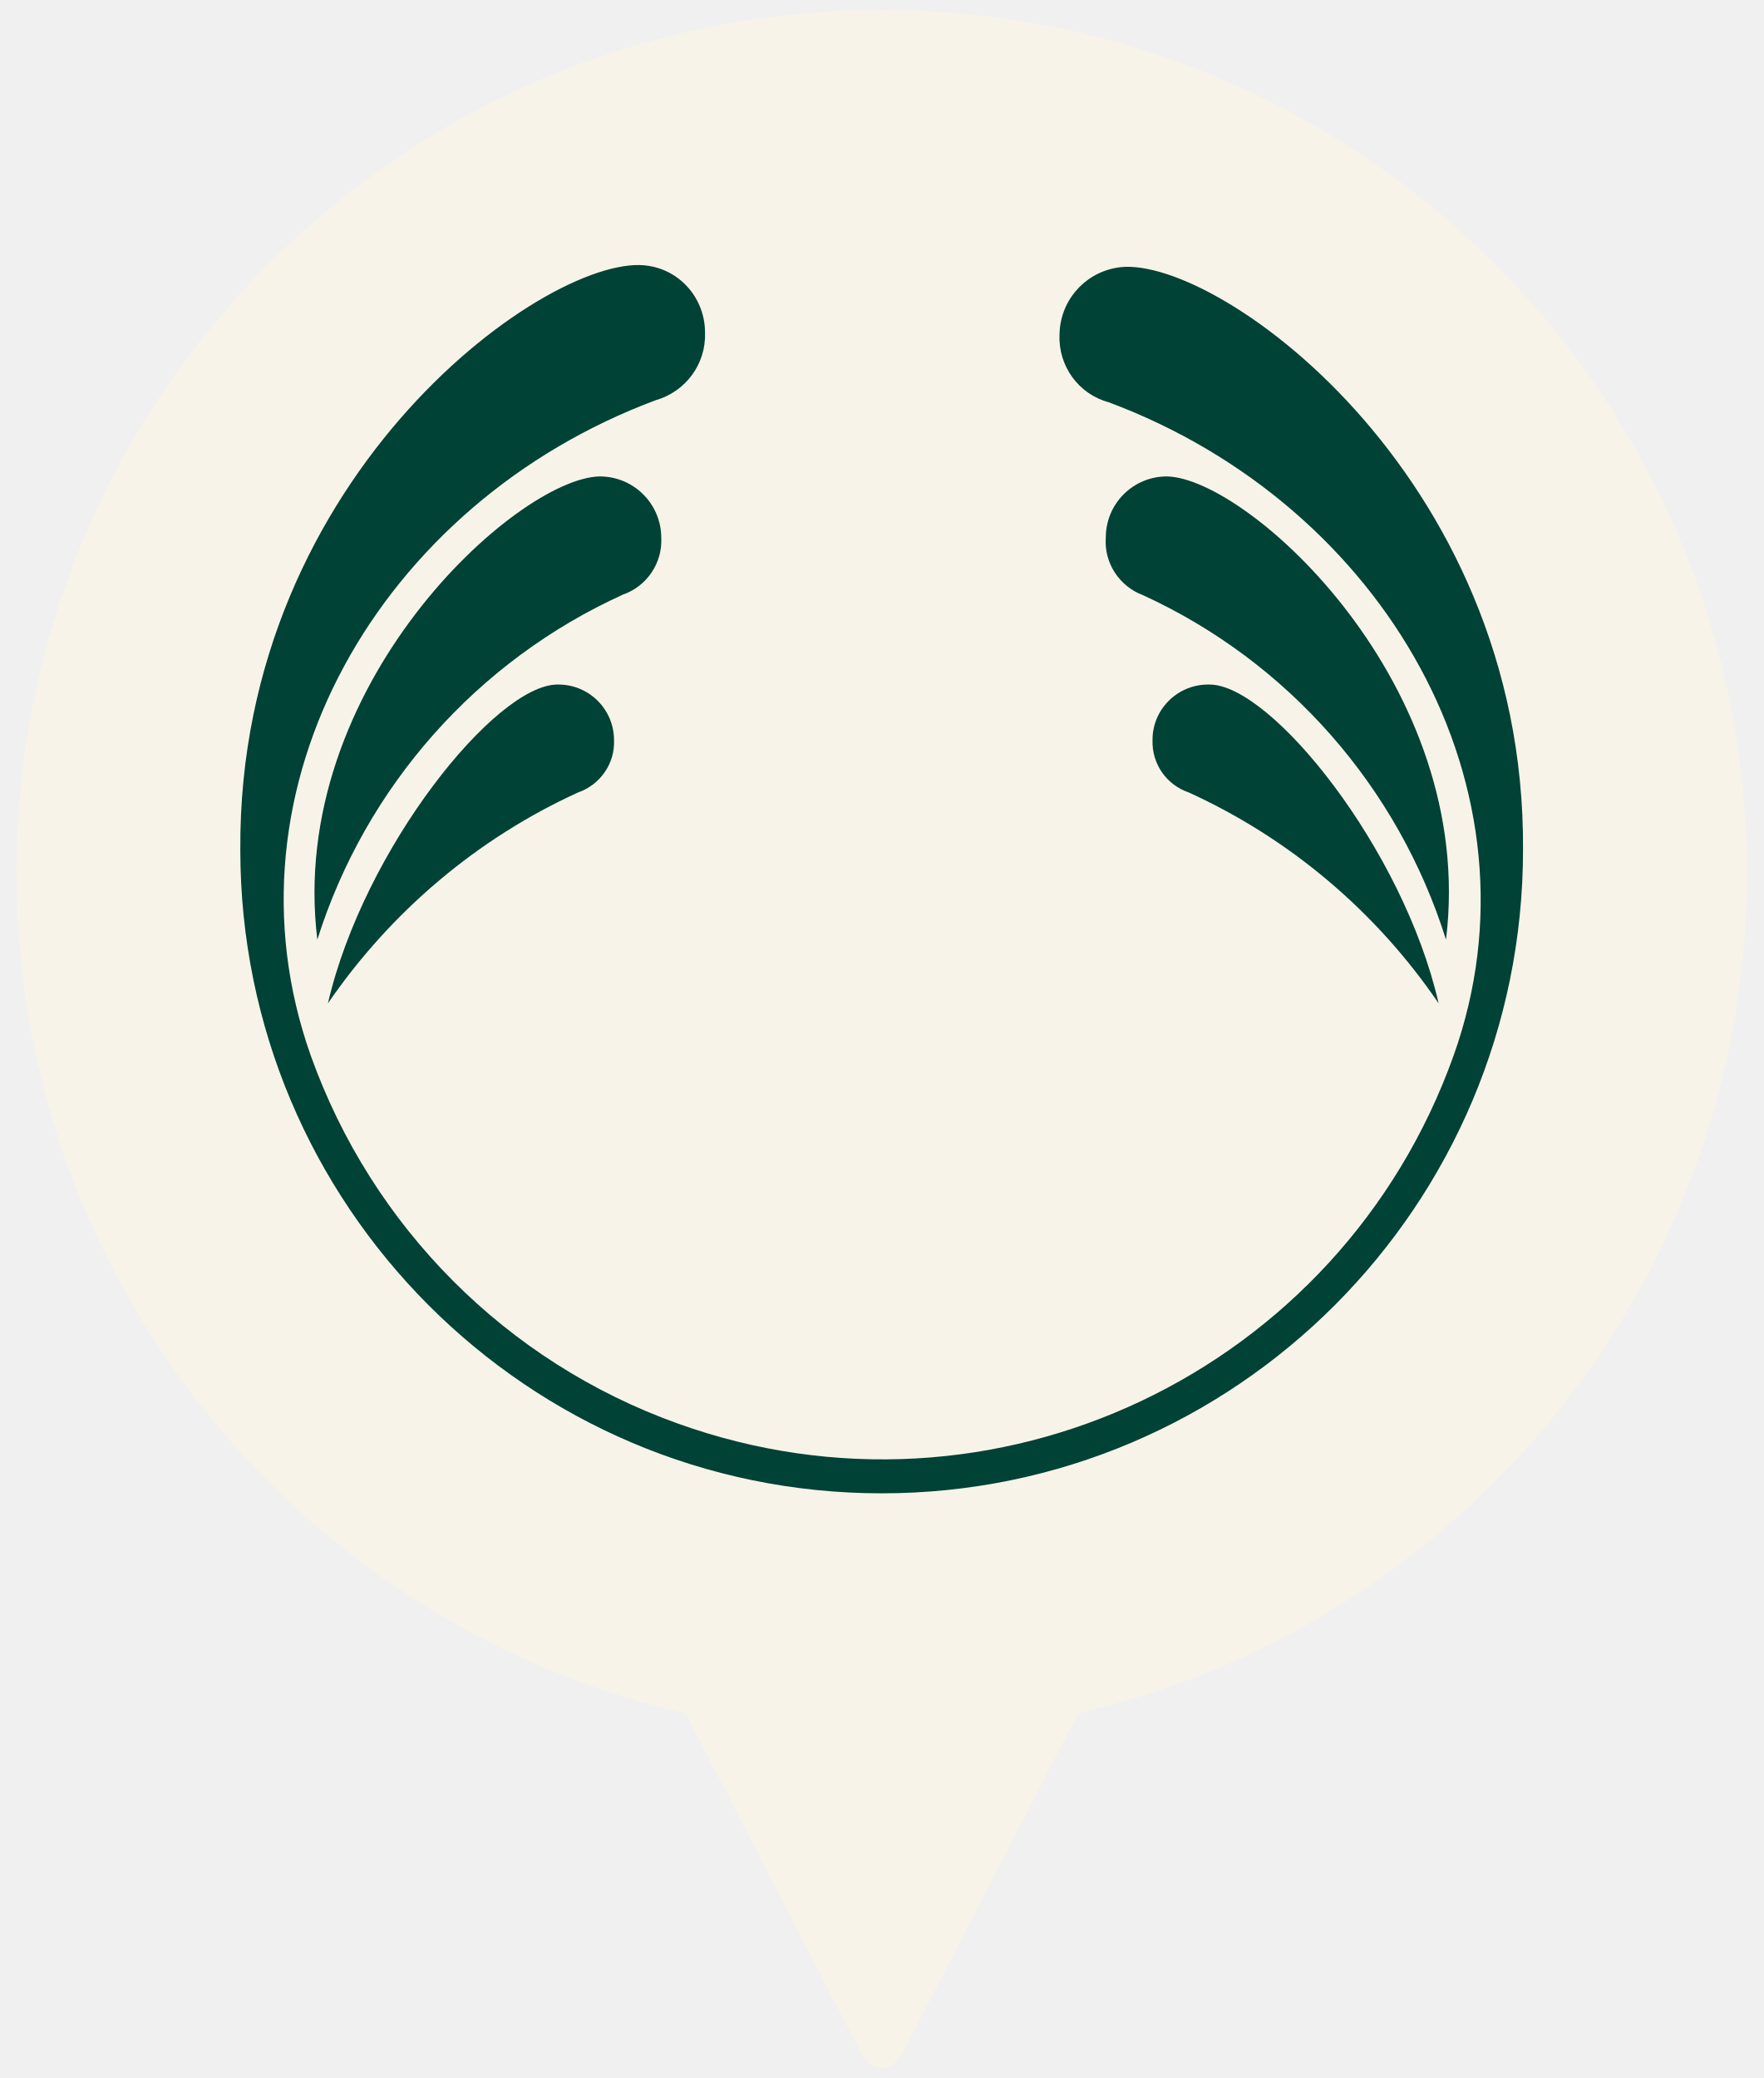
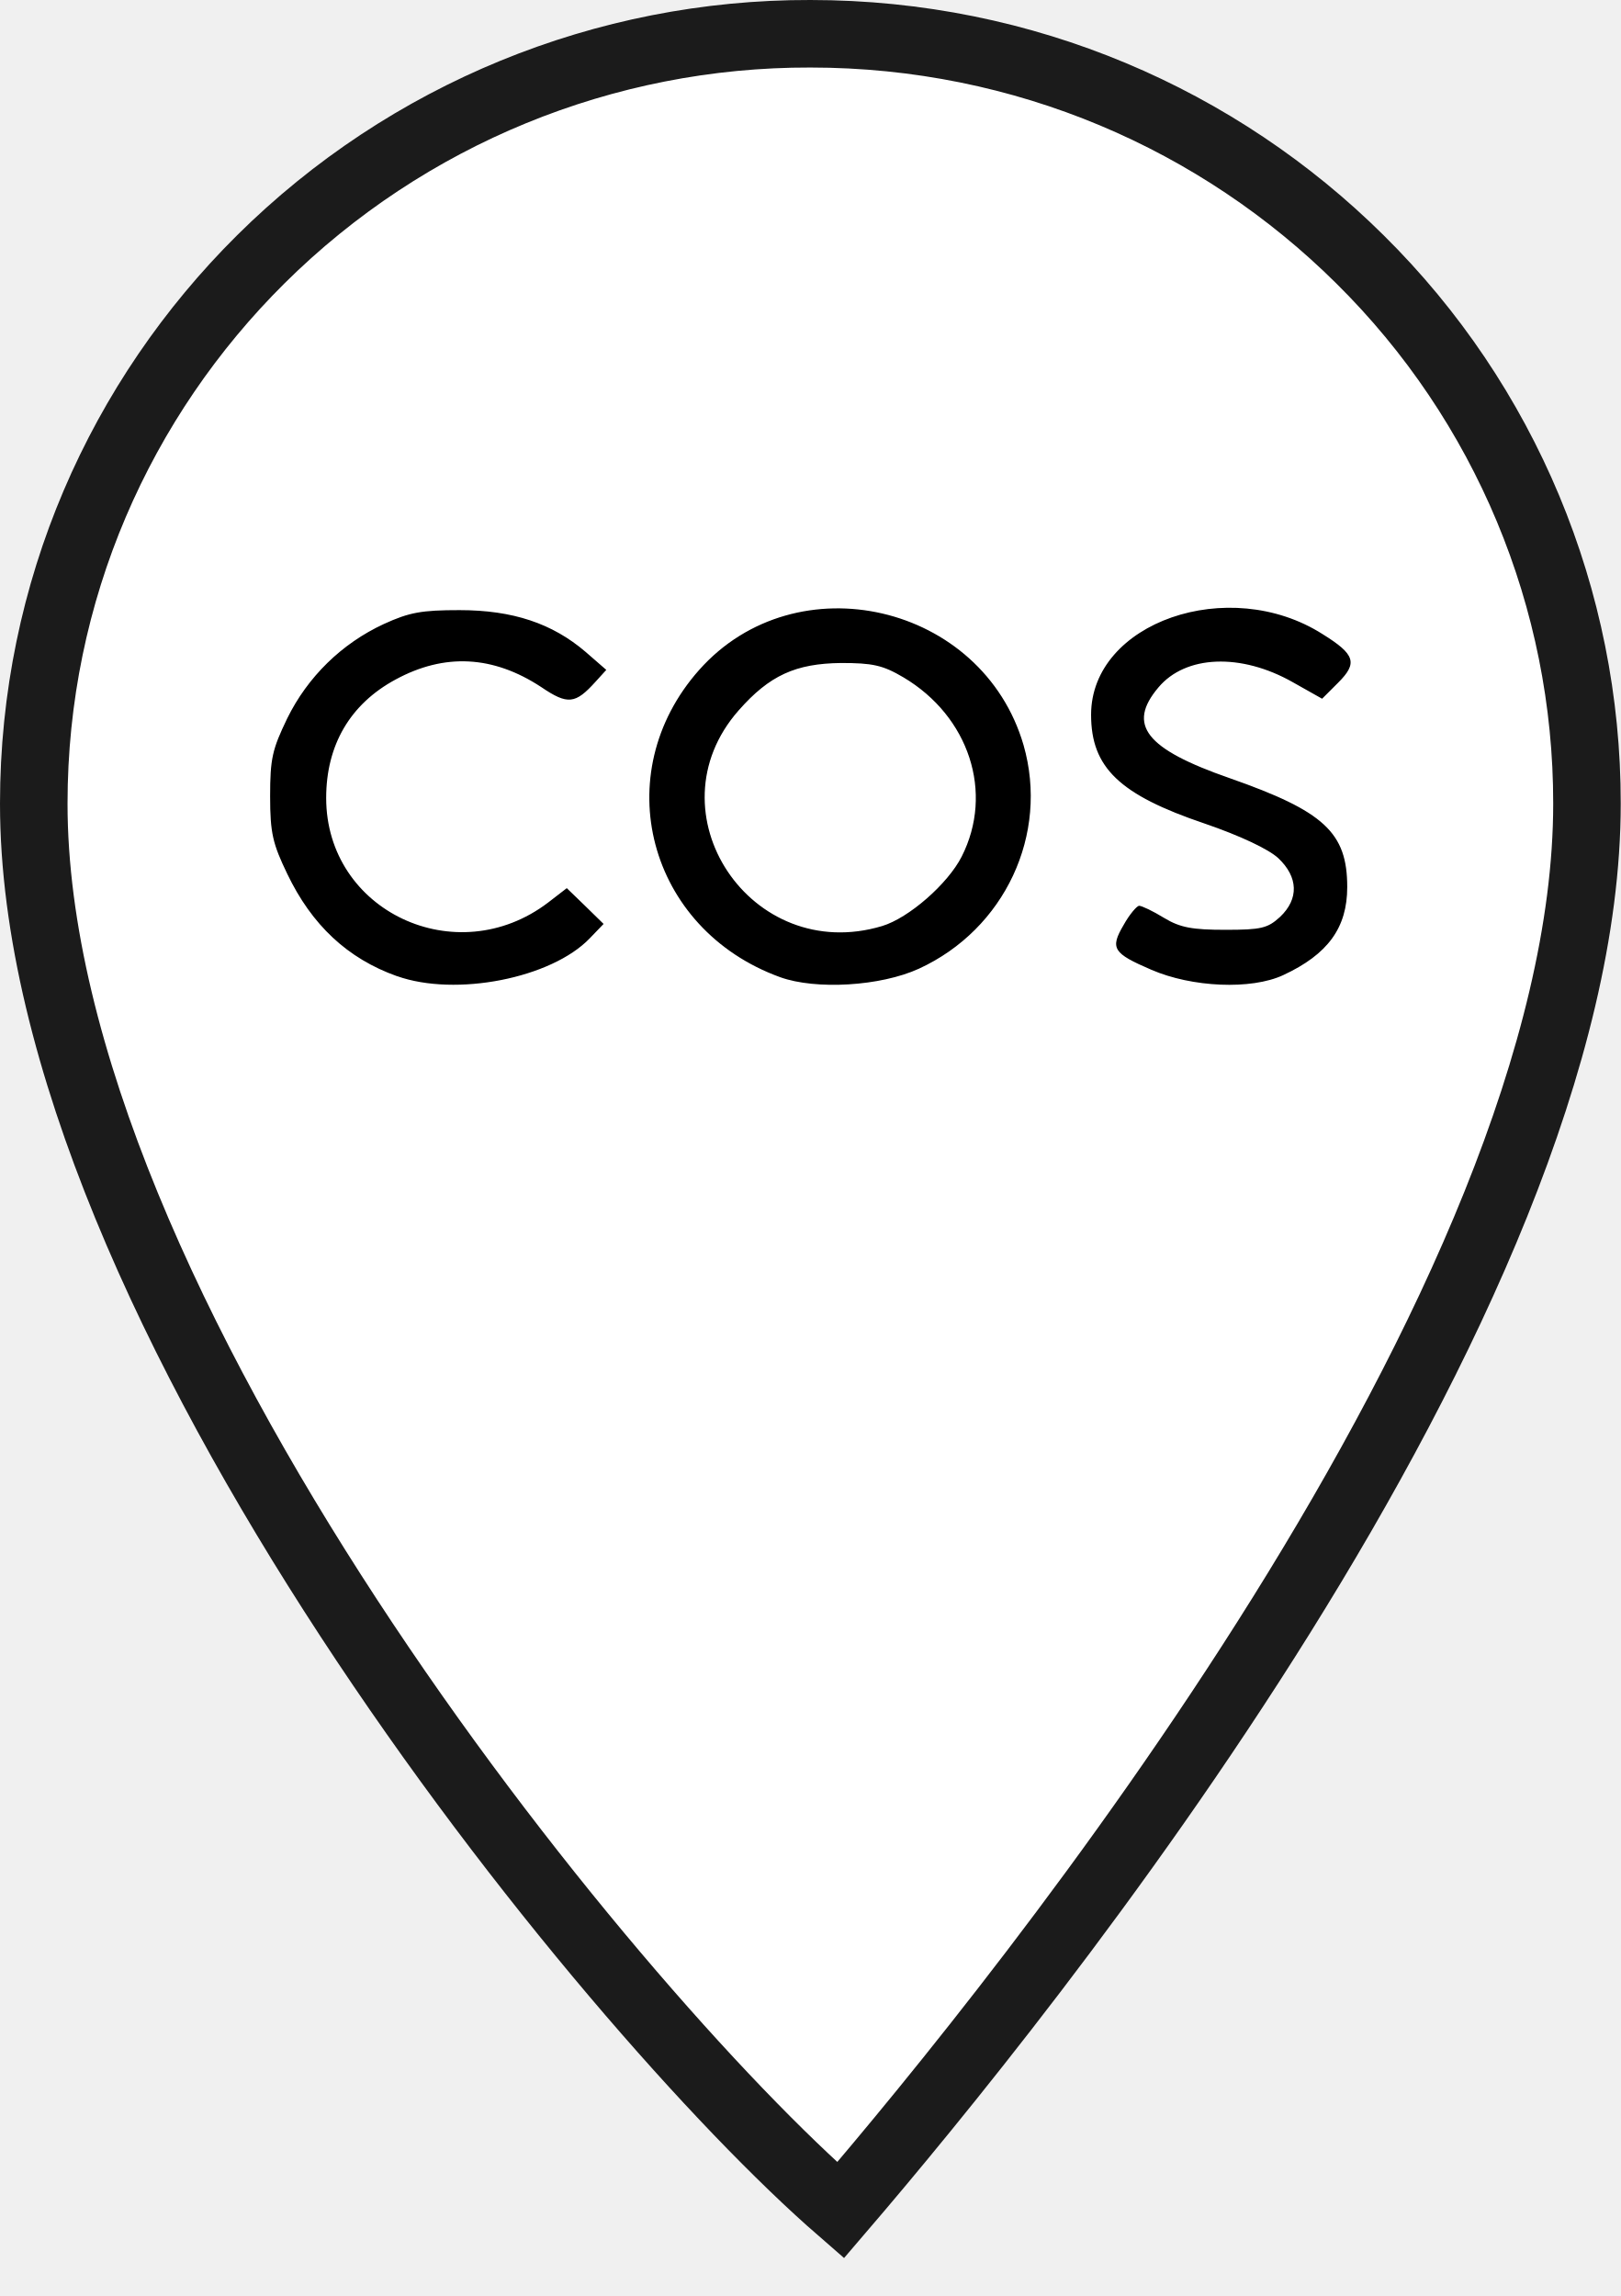
- <svg xmlns="http://www.w3.org/2000/svg" width="28pt" height="33pt" viewBox="0 0 28 33" version="1.1">
-   <g id="surface1">
-     <path style=" stroke:none;fill-rule:nonzero;fill:rgb(97.255%,95.294%,90.98%);fill-opacity:1;" d="M 19.008 4.172 C 17.668 1.586 15.891 0.16 14 0.16 C 12.109 0.16 10.332 1.586 8.996 4.172 C 7.656 6.762 6.922 10.199 6.922 13.859 C 6.922 17.52 7.656 20.961 8.996 23.551 L 13.652 32.562 C 13.746 32.75 13.875 32.84 14 32.84 C 14.129 32.84 14.254 32.746 14.352 32.562 L 19.008 23.551 C 20.344 20.961 21.078 17.52 21.078 13.859 C 21.078 10.199 20.344 6.762 19.008 4.172 Z M 19.008 4.172 " />
-     <path style=" stroke:none;fill-rule:nonzero;fill:rgb(97.255%,95.294%,90.98%);fill-opacity:1;" d="M 27.738 13.859 C 27.738 21.43 21.59 27.562 14 27.562 C 6.41 27.562 0.262 21.43 0.262 13.859 C 0.262 6.293 6.41 0.16 14 0.16 C 21.59 0.16 27.738 6.293 27.738 13.859 Z M 27.738 13.859 " />
-     <path style=" stroke:none;fill-rule:nonzero;fill:rgb(0%,25.882%,21.176%);fill-opacity:1;" d="M 17.719 4.254 C 17.203 4.348 16.828 4.793 16.824 5.32 C 16.805 5.812 17.125 6.258 17.602 6.387 C 21.98 8.02 24.59 12.535 23.082 16.762 C 21.285 21.793 15.77 24.41 10.758 22.605 C 8.039 21.629 5.906 19.484 4.934 16.762 C 3.426 12.504 6.039 7.984 10.414 6.355 C 10.887 6.219 11.211 5.781 11.195 5.289 C 11.199 4.758 10.82 4.305 10.305 4.223 C 8.812 3.957 3.777 7.473 3.816 13.496 C 3.816 19.141 8.379 23.715 14 23.715 C 19.621 23.715 24.184 19.141 24.184 13.496 C 24.223 7.477 19.191 3.961 17.719 4.254 Z M 17.719 4.254 " />
-     <path style=" stroke:none;fill-rule:nonzero;fill:rgb(0%,25.882%,21.176%);fill-opacity:1;" d="M 22.844 15.934 C 21.852 14.477 20.48 13.316 18.879 12.586 C 18.523 12.465 18.289 12.133 18.301 11.754 C 18.297 11.27 18.691 10.875 19.176 10.871 L 19.207 10.871 C 20.184 10.871 22.281 13.473 22.844 15.934 Z M 22.844 15.934 " />
-     <path style=" stroke:none;fill-rule:nonzero;fill:rgb(0%,25.882%,21.176%);fill-opacity:1;" d="M 18.535 7.566 C 18 7.562 17.562 7.992 17.559 8.531 C 17.527 8.938 17.773 9.312 18.152 9.453 C 20.453 10.508 22.199 12.496 22.961 14.922 C 23.457 10.883 19.832 7.602 18.535 7.566 Z M 5.207 15.934 C 6.207 14.477 7.578 13.316 9.176 12.586 C 9.527 12.465 9.766 12.129 9.75 11.754 C 9.75 11.266 9.355 10.871 8.867 10.871 L 8.852 10.871 C 7.871 10.871 5.777 13.473 5.207 15.934 Z M 5.207 15.934 " />
-     <path style=" stroke:none;fill-rule:nonzero;fill:rgb(0%,25.882%,21.176%);fill-opacity:1;" d="M 9.516 7.566 C 10.055 7.562 10.492 7.992 10.5 8.527 L 10.5 8.535 C 10.523 8.938 10.273 9.309 9.895 9.441 C 7.57 10.496 5.805 12.492 5.039 14.922 C 4.547 10.895 8.199 7.602 9.516 7.566 Z M 9.516 7.566 " />
+ <svg xmlns="http://www.w3.org/2000/svg" width="24" height="34" viewBox="0 0 24 34">
+   <g fill-rule="nonzero" fill="none">
+     <path d="M12 .5c3.18 0 6.055 1.275 8.136 3.338A11.315 11.315 0 0 1 23.5 11.9c0 7.388-8.374 17.705-11.053 20.83C8.947 29.688.5 19.314.5 11.9c0-3.15 1.285-6 3.364-8.062A11.515 11.515 0 0 1 12 .5z" stroke="#1B1B1B" fill="#FFF" />
+     <g fill="#000">
+       <path d="M5.88 14.456c-.734-.261-1.264-.759-1.627-1.517-.213-.443-.253-.6-.253-1.146 0-.561.032-.695.253-1.154a2.996 2.996 0 0 1 1.43-1.398c.38-.174.561-.206 1.122-.206.79 0 1.375.198 1.865.617l.308.268-.158.174c-.3.332-.411.348-.806.08-.711-.467-1.43-.506-2.157-.111-.672.363-1.027.971-1.027 1.754 0 1.675 1.928 2.583 3.287 1.548l.276-.213.269.26.276.27-.205.213c-.569.592-1.983.869-2.853.56zM11.554 14.471c-1.96-.71-2.568-3.01-1.201-4.55 1.438-1.62 4.195-.98 4.804 1.113.379 1.32-.277 2.726-1.55 3.311-.568.26-1.524.316-2.053.126zm1.509-.758c.395-.119.972-.624 1.177-1.027.482-.948.11-2.078-.861-2.655-.308-.182-.459-.213-.925-.213-.671.008-1.058.181-1.517.703-1.327 1.509.182 3.777 2.126 3.192zM19.002 14.44c.663-.308.948-.703.948-1.304 0-.806-.34-1.122-1.739-1.612-1.248-.434-1.525-.79-1.058-1.343.403-.482 1.224-.513 1.99-.079l.435.245.237-.237c.293-.292.253-.419-.229-.719-1.39-.885-3.429-.174-3.429 1.193 0 .782.419 1.185 1.683 1.612.53.182.948.38 1.09.513.293.277.309.601.024.87-.182.166-.276.19-.806.19-.49 0-.671-.032-.908-.175-.166-.102-.332-.181-.372-.181-.031 0-.142.126-.229.284-.205.348-.158.419.411.664.6.26 1.477.3 1.952.079z" />
+     </g>
  </g>
</svg>
